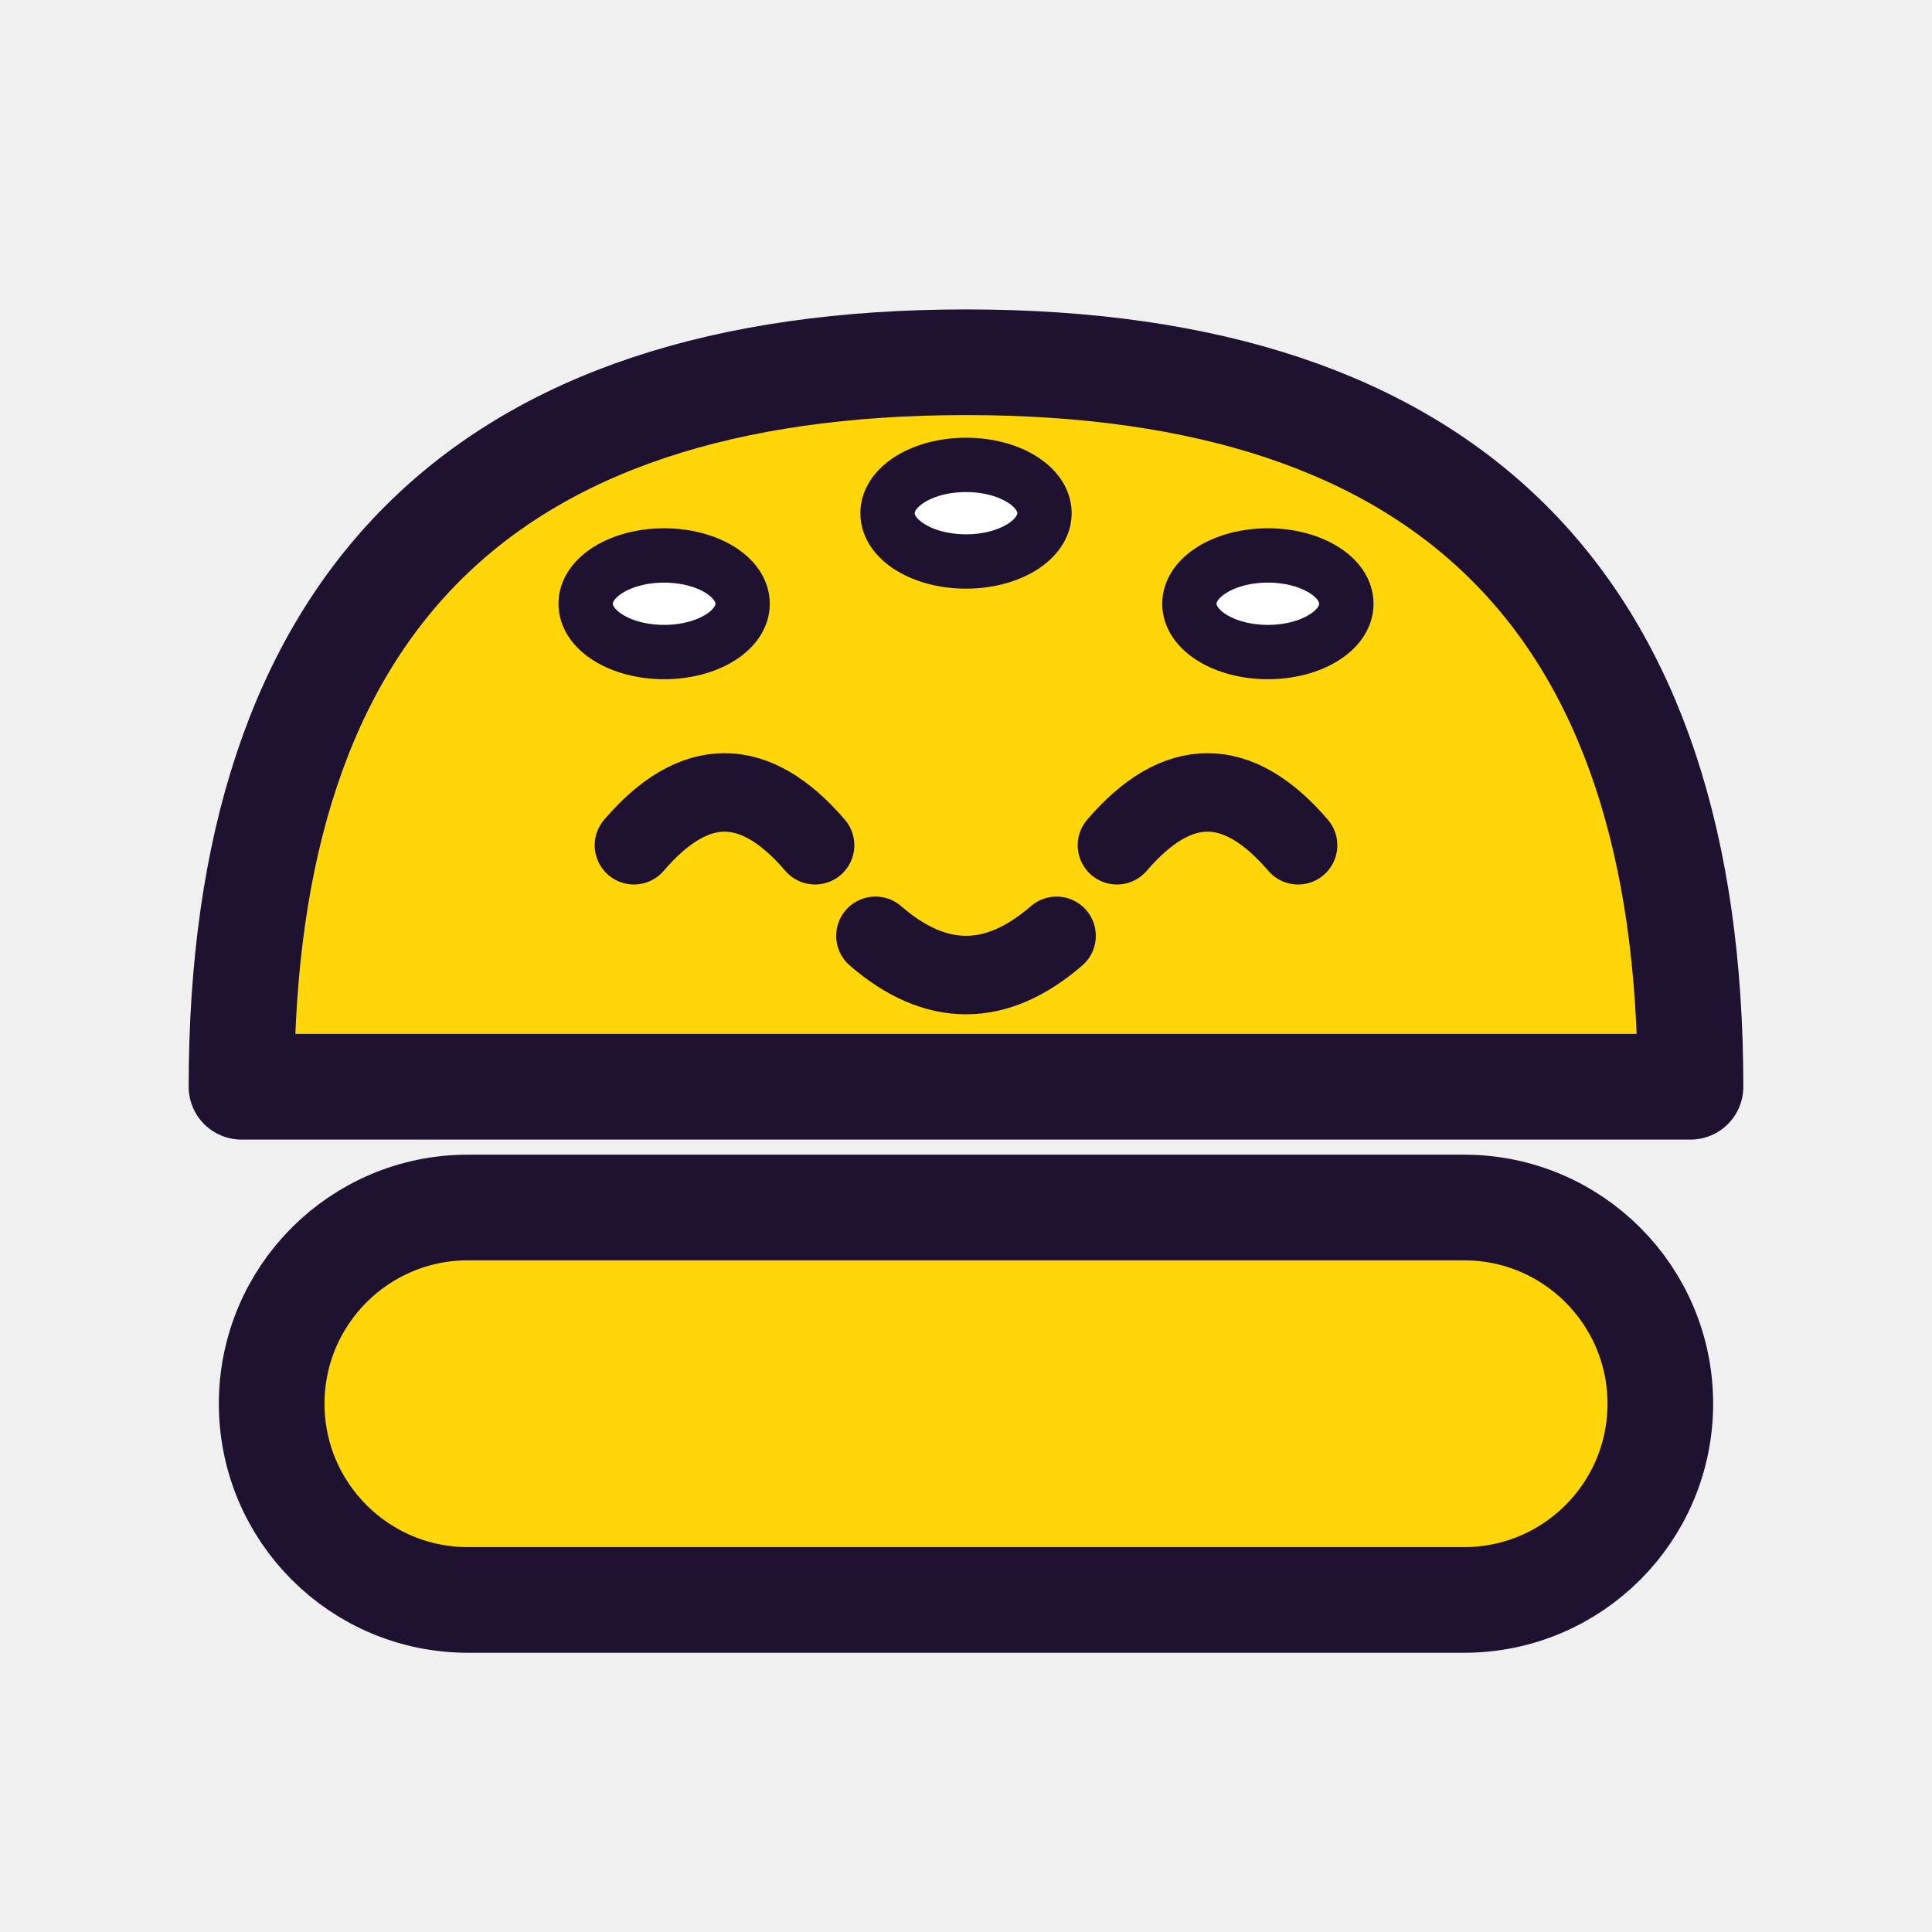
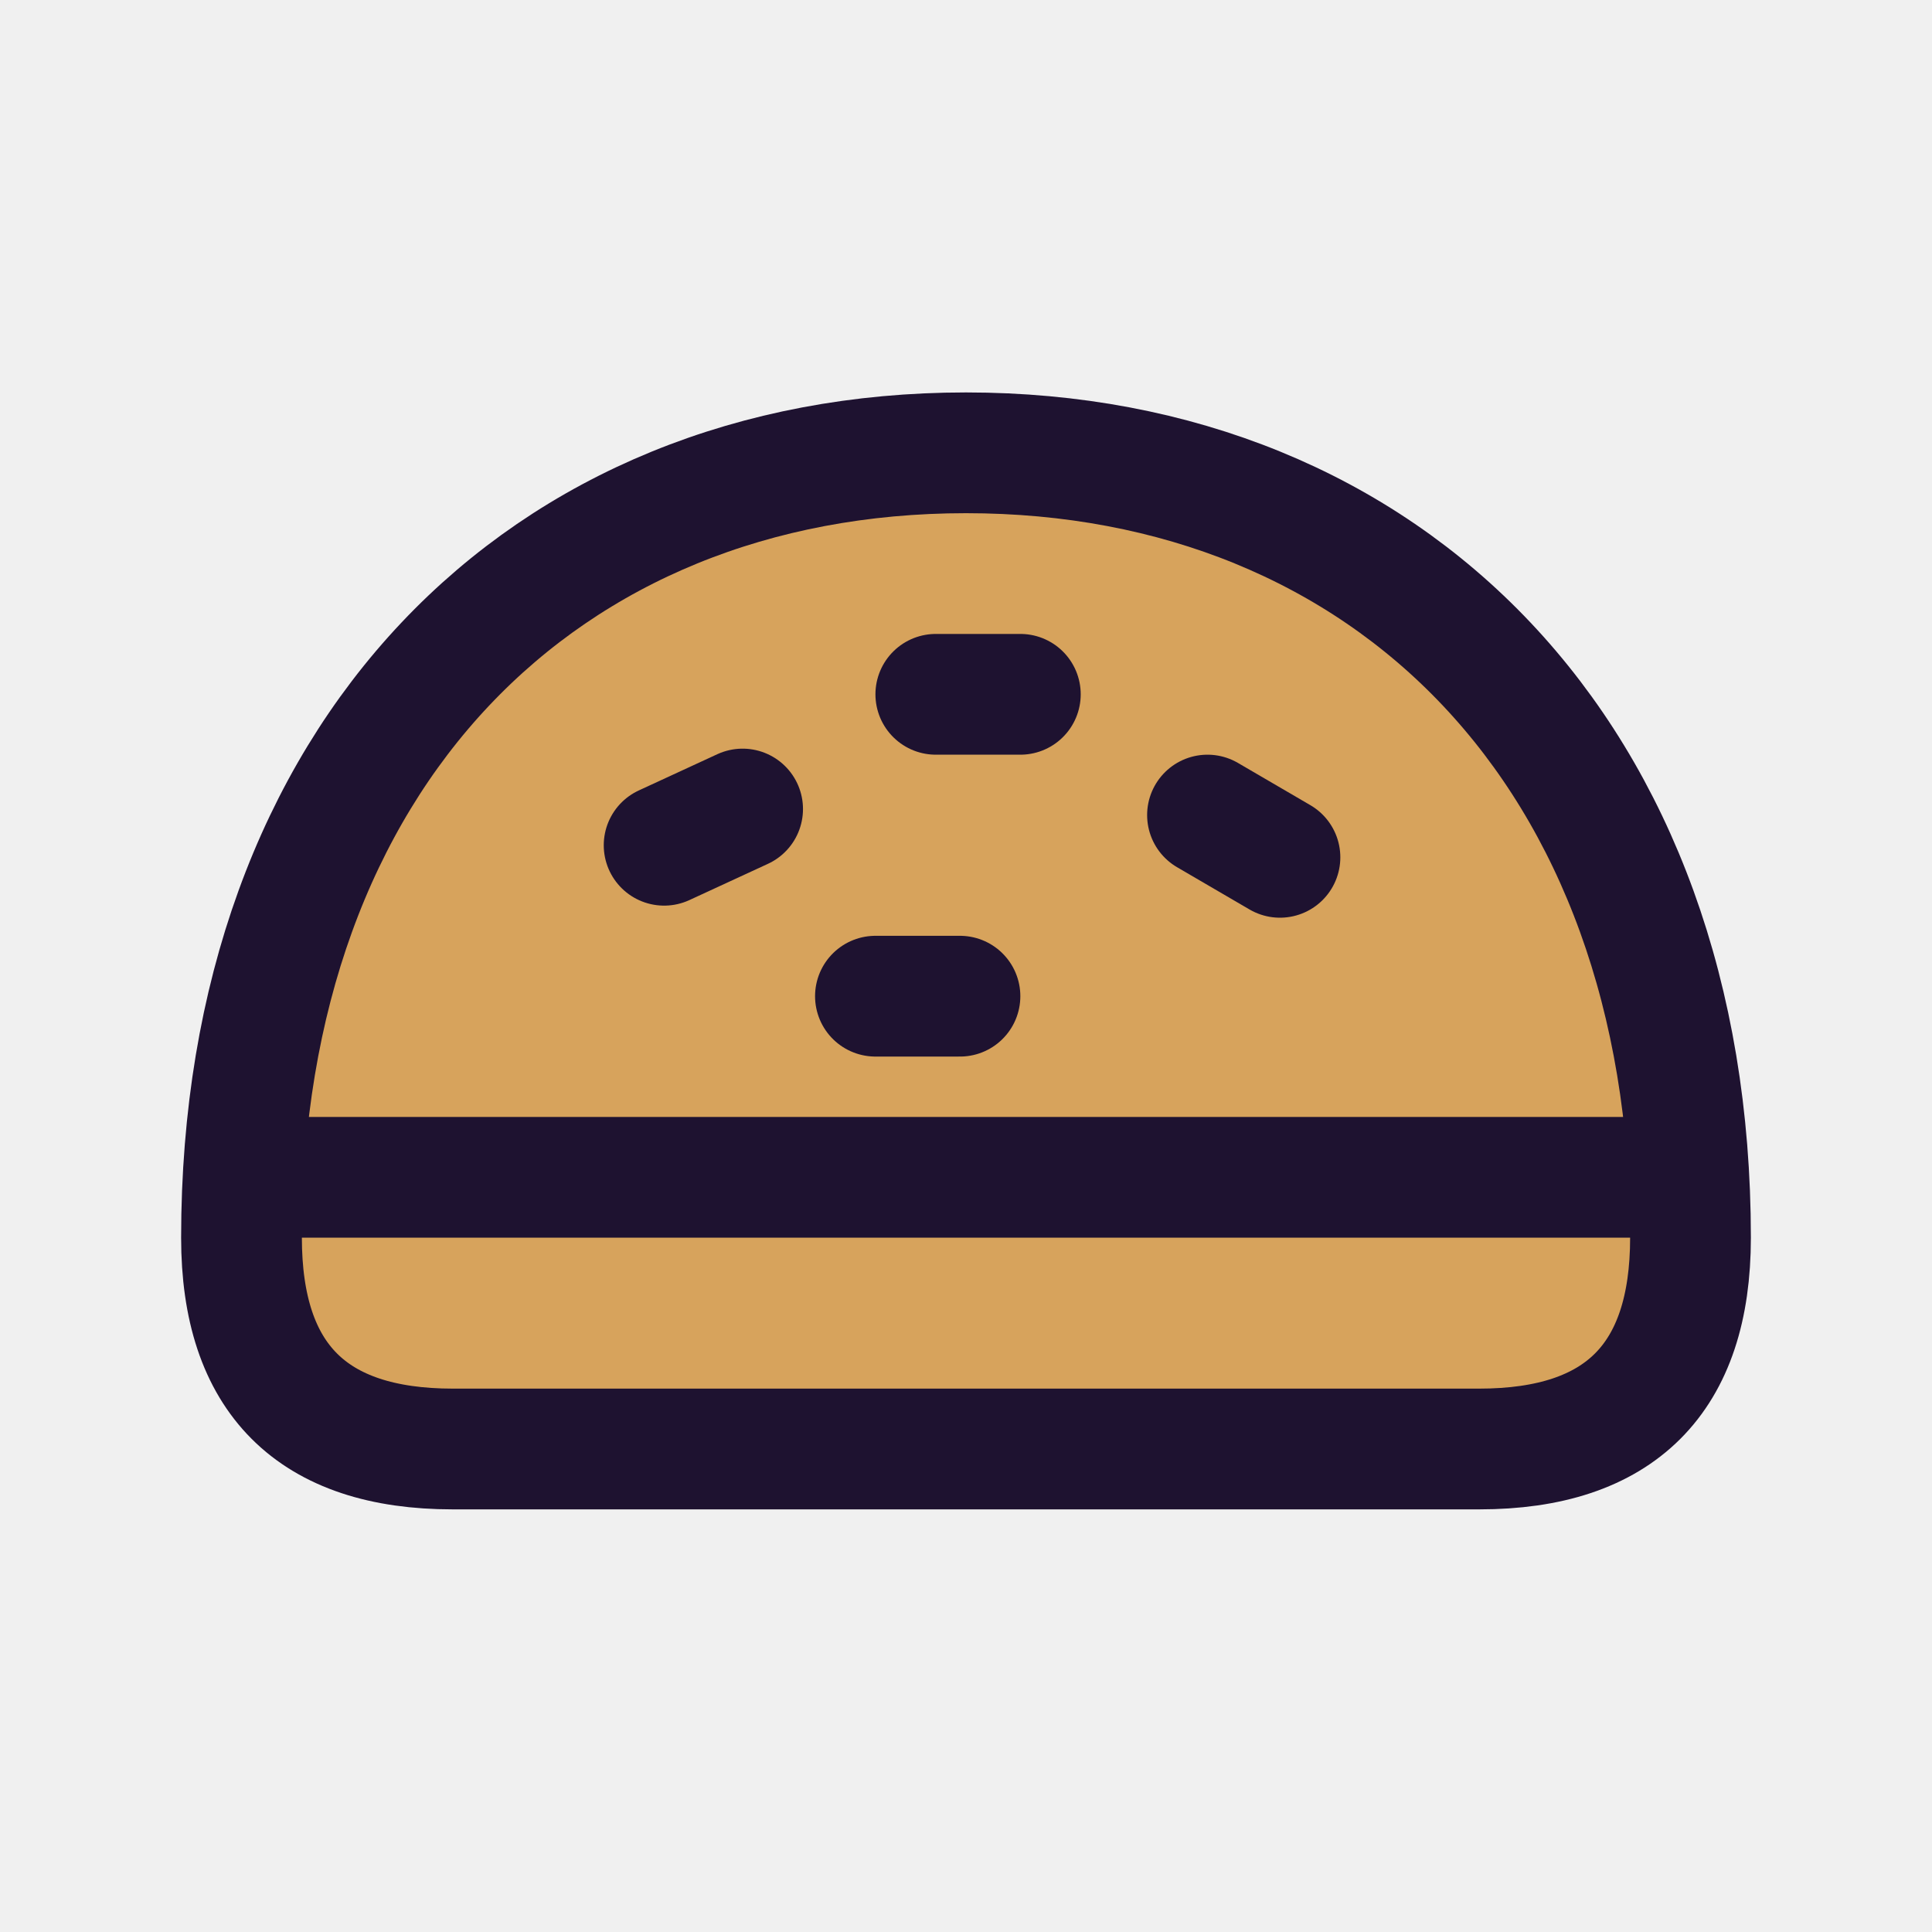
<svg xmlns="http://www.w3.org/2000/svg" viewBox="0 0 64 64" aria-hidden="true">
-   <g stroke="#1E1230" stroke-width="3.5" stroke-linejoin="round" stroke-linecap="round">
-     <path d="M8 36Q8 12 32 12Q56 12 56 36z" fill="#FFD60A" />
-     <rect x="9" y="40" width="46" height="13" rx="6.5" fill="#FFD60A" />
-     <g fill="#FFFFFF" stroke-width="1.8">
-       <ellipse cx="22" cy="20" rx="2.6" ry="1.6" />
-       <ellipse cx="32" cy="17" rx="2.6" ry="1.6" />
-       <ellipse cx="42" cy="20" rx="2.6" ry="1.6" />
-     </g>
-     <path d="M21 28q3-3.5 6 0M37 28q3-3.5 6 0M29 31q3 2.6 6 0" fill="none" stroke-width="2.6" />
+   <g fill="#D7A35C" stroke="none">
+     <path d="M8 41C8 25 18 15 32 15C46 15 56 25 56 41Q56 48 49 48H15Q8 48 8 41Z" />
+   </g>
+   <g fill="none" stroke="#1E1230" stroke-width="4" stroke-linecap="round" stroke-linejoin="round">
+     <path d="M8 41C8 25 18 15 32 15C46 15 56 25 56 41Q56 48 49 48H15Q8 48 8 41Z" />
+     <path d="M22 28l2.6-1.2" />
+     <path d="M31 23h2.8" />
+     <path d="M40 27l2.4 1.4" />
+     <path d="M29 33h2.8" />
+     <path d="M9 39H55" />
  </g>
</svg>
